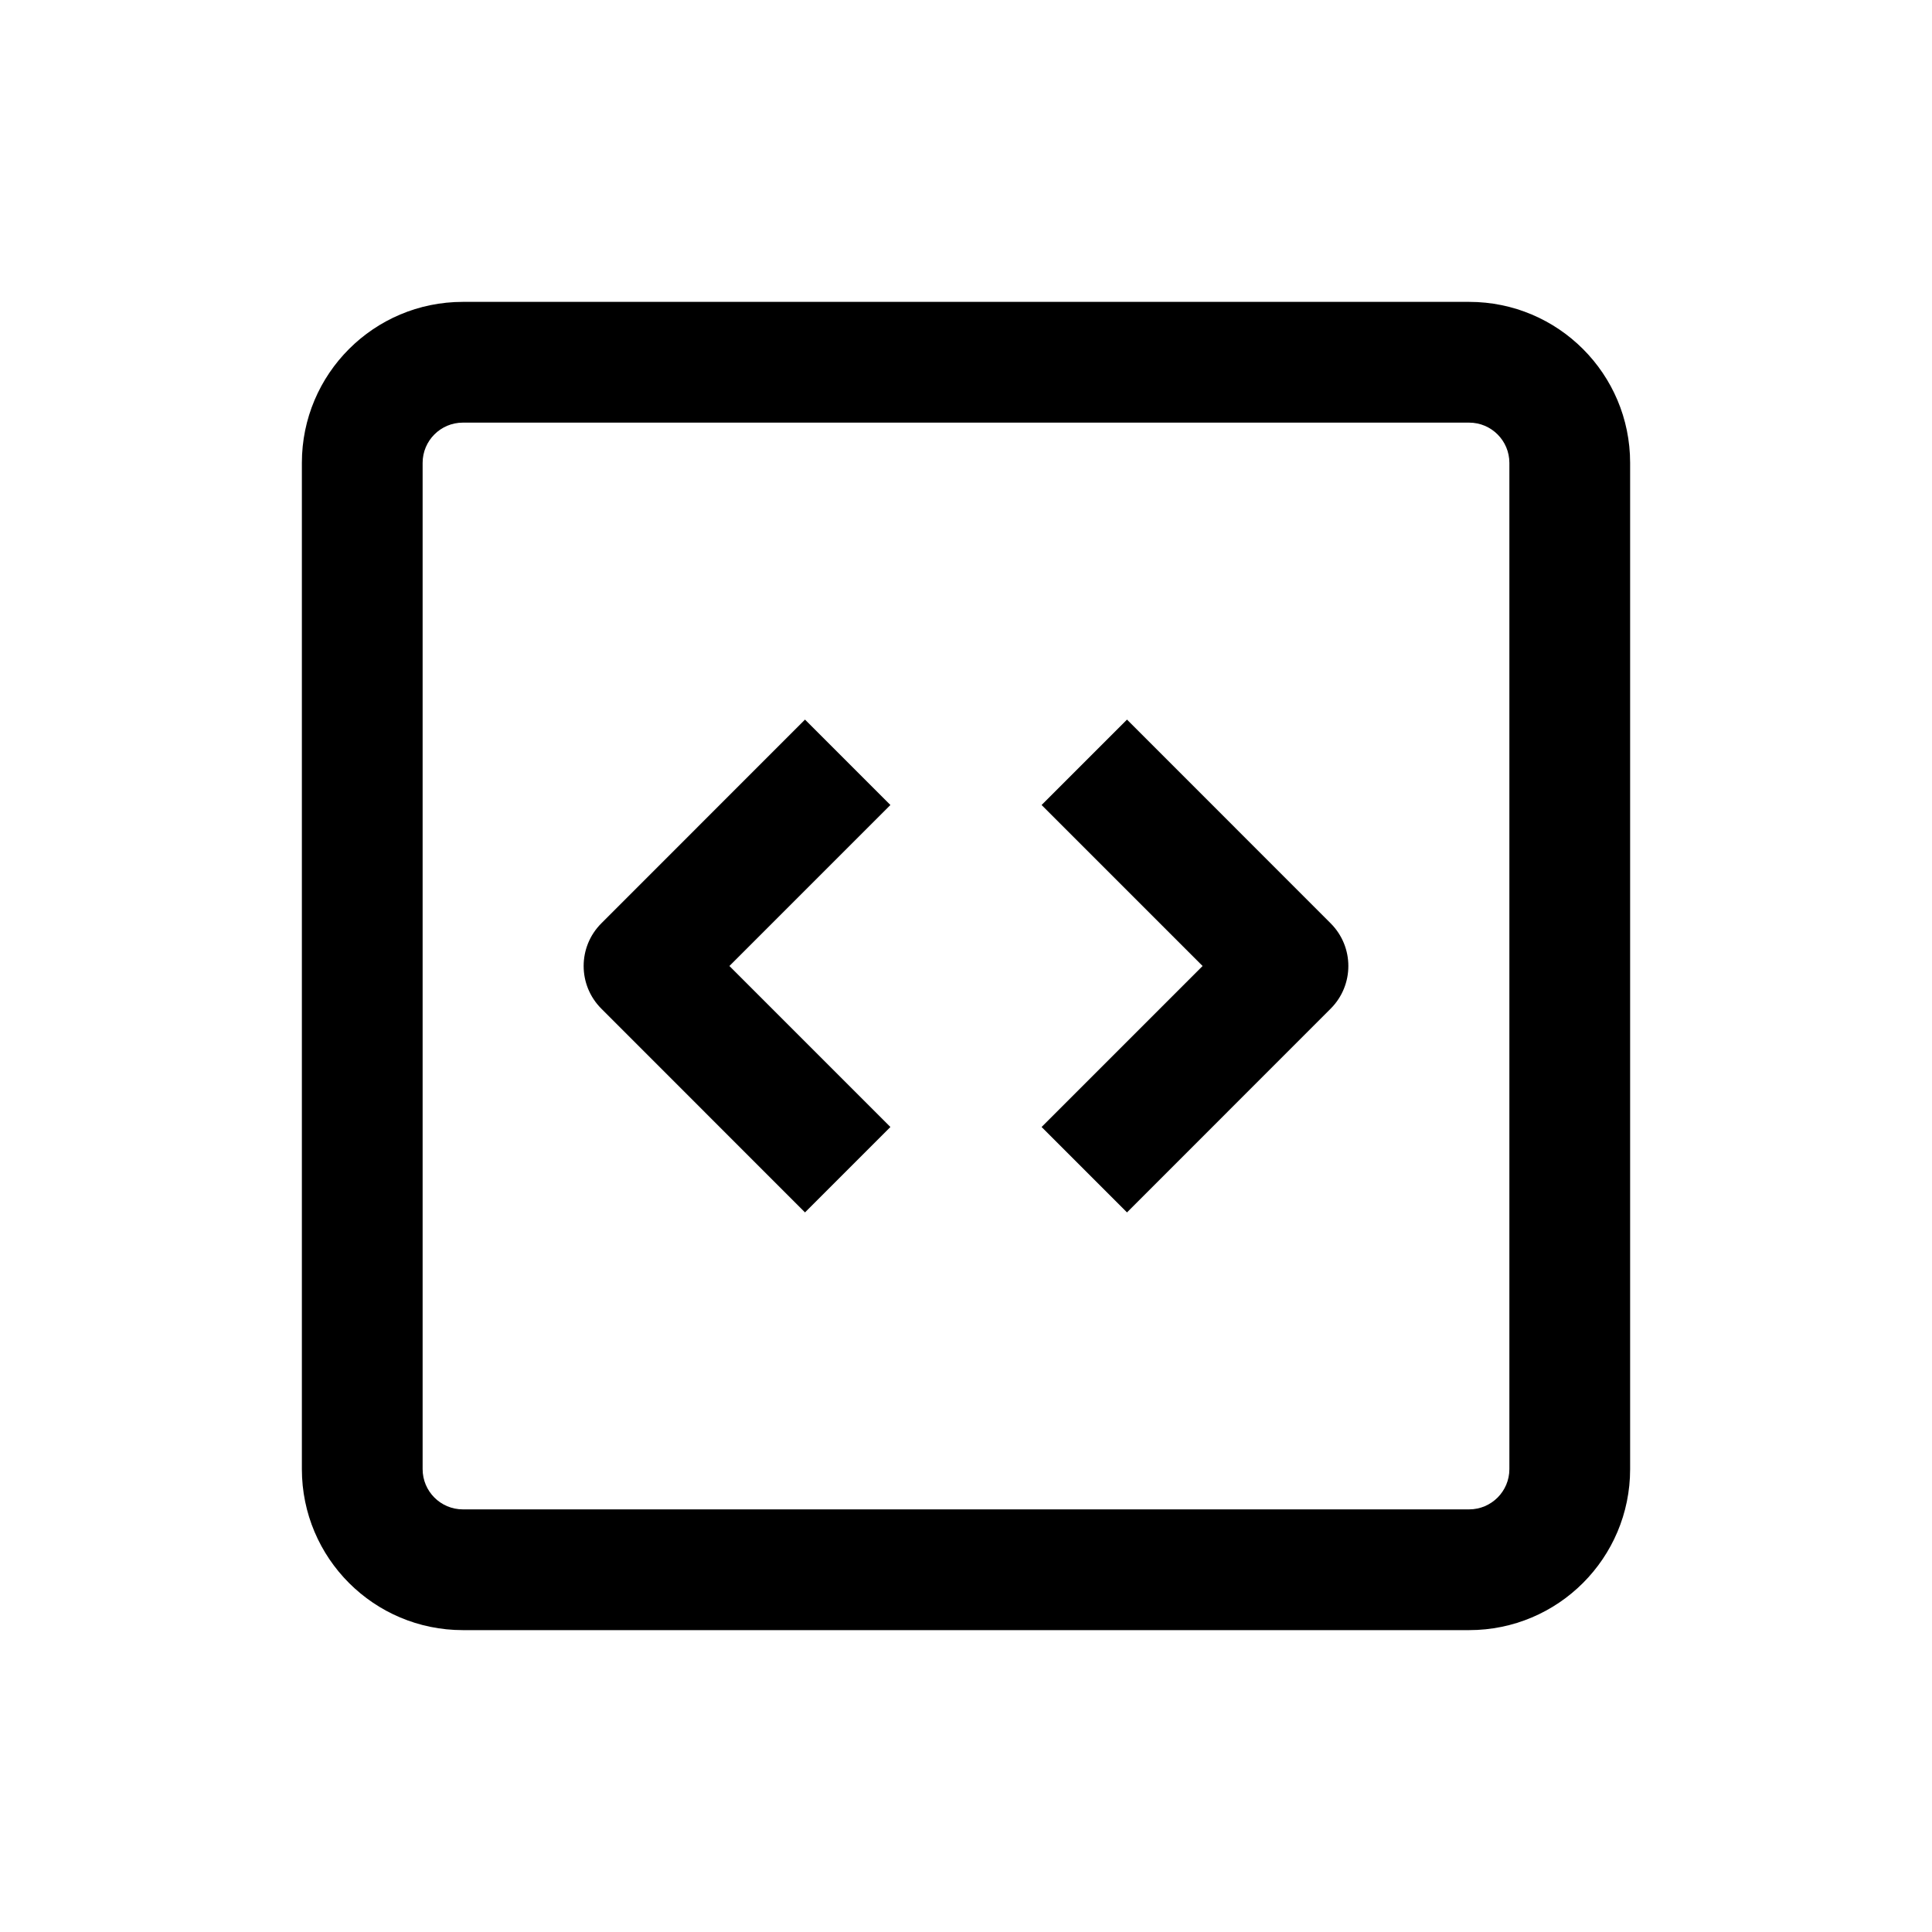
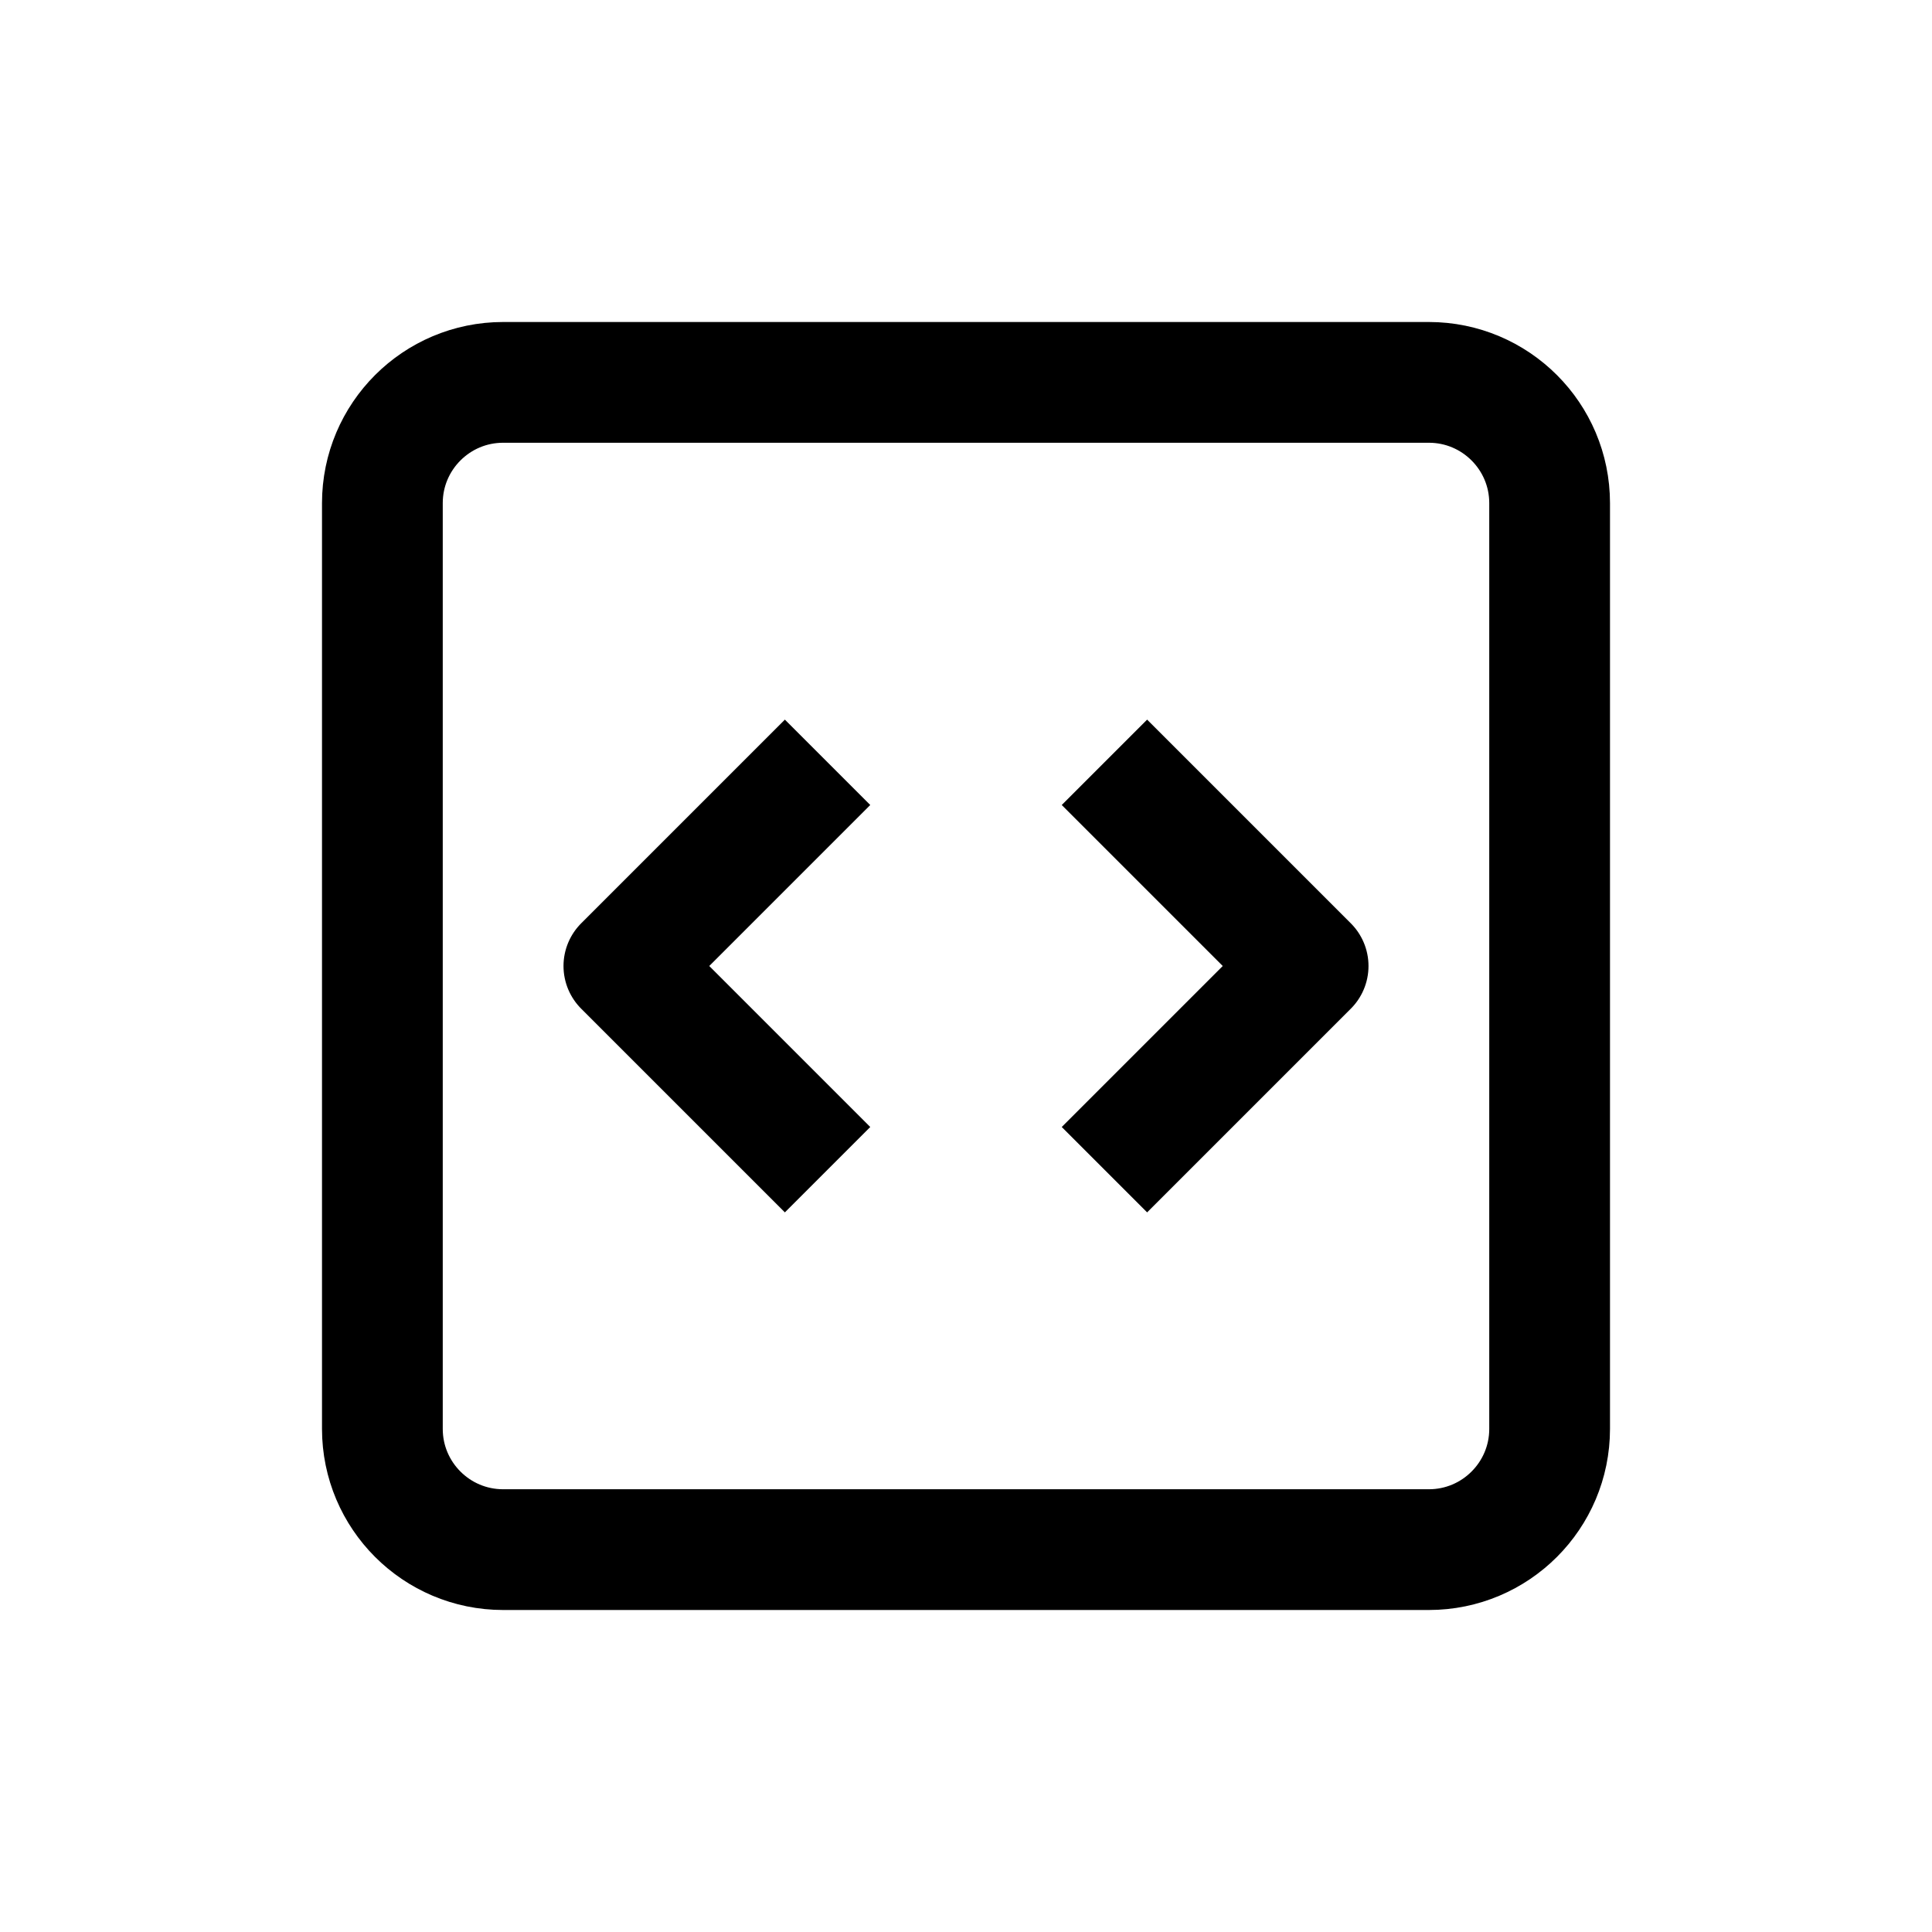
<svg xmlns="http://www.w3.org/2000/svg" width="24" height="24" viewBox="0 0 24 24" fill="none">
-   <path fill-rule="evenodd" clip-rule="evenodd" d="M3.75 5.75C3.75 4.645 4.645 3.75 5.75 3.75H18.25C19.355 3.75 20.25 4.645 20.25 5.75V18.25C20.25 19.355 19.355 20.25 18.25 20.25H5.75C4.645 20.25 3.75 19.355 3.75 18.25V5.75ZM5.75 5.25C5.474 5.25 5.25 5.474 5.25 5.75V18.25C5.25 18.526 5.474 18.75 5.75 18.75H18.25C18.526 18.75 18.75 18.526 18.75 18.25V5.75C18.75 5.474 18.526 5.25 18.25 5.25H5.75ZM11.061 10L9.061 12L11.061 14L10 15.061L7.47 12.53C7.177 12.237 7.177 11.763 7.47 11.47L10 8.939L11.061 10ZM14 8.939L16.53 11.47C16.823 11.763 16.823 12.237 16.53 12.53L14 15.061L12.939 14L14.939 12L12.939 10L14 8.939Z" fill="currentColor" />
+   <path d="M14.25 14L16.25 12L14.25 10" fill="transparent" stroke="currentColor" stroke-width="1.5" stroke-linecap="square" stroke-linejoin="round" />
+   <path d="M9.75 10L7.75 12L9.75 14" fill="transparent" stroke="currentColor" stroke-width="1.5" stroke-linecap="square" stroke-linejoin="round" />
+   <path d="M17.75 4.75H6.25C5.422 4.75 4.75 5.422 4.75 6.25V17.75C4.75 18.578 5.422 19.25 6.25 19.25H17.75C18.578 19.25 19.25 18.578 19.25 17.75V6.25C19.25 5.422 18.578 4.75 17.75 4.75Z" fill="transparent" stroke="currentColor" stroke-width="1.5" stroke-linecap="round" stroke-linejoin="round" />
</svg>
